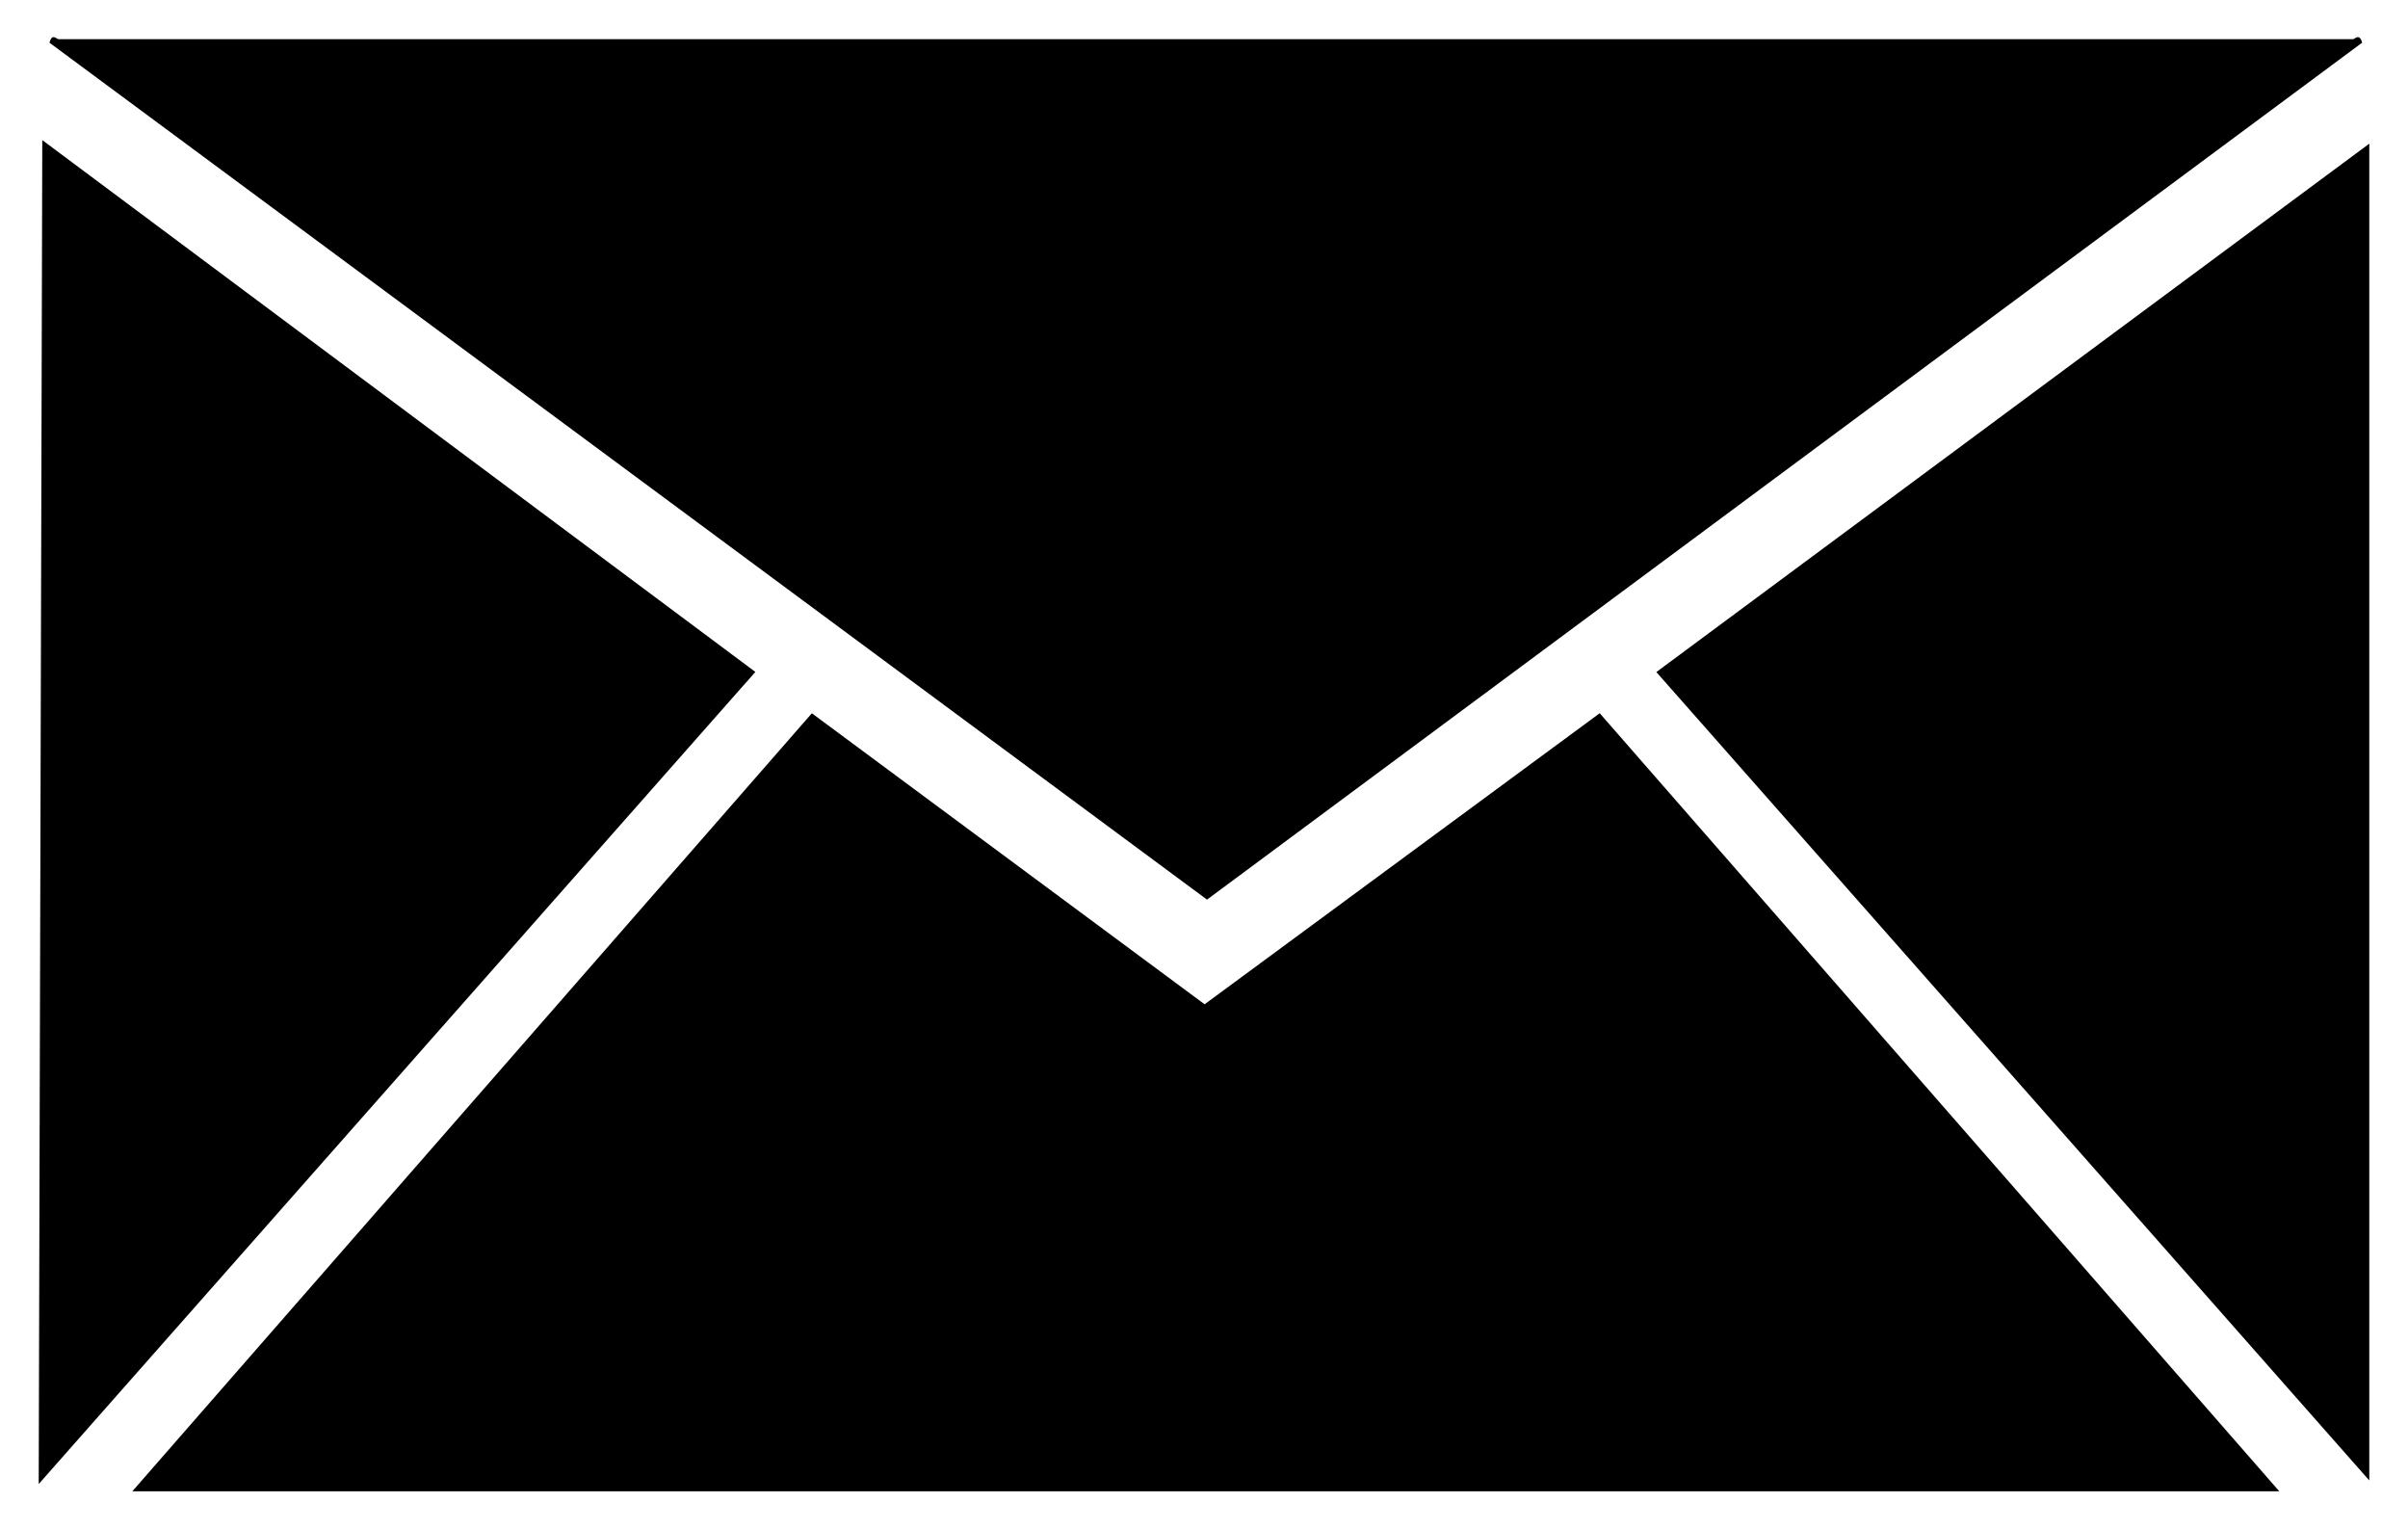
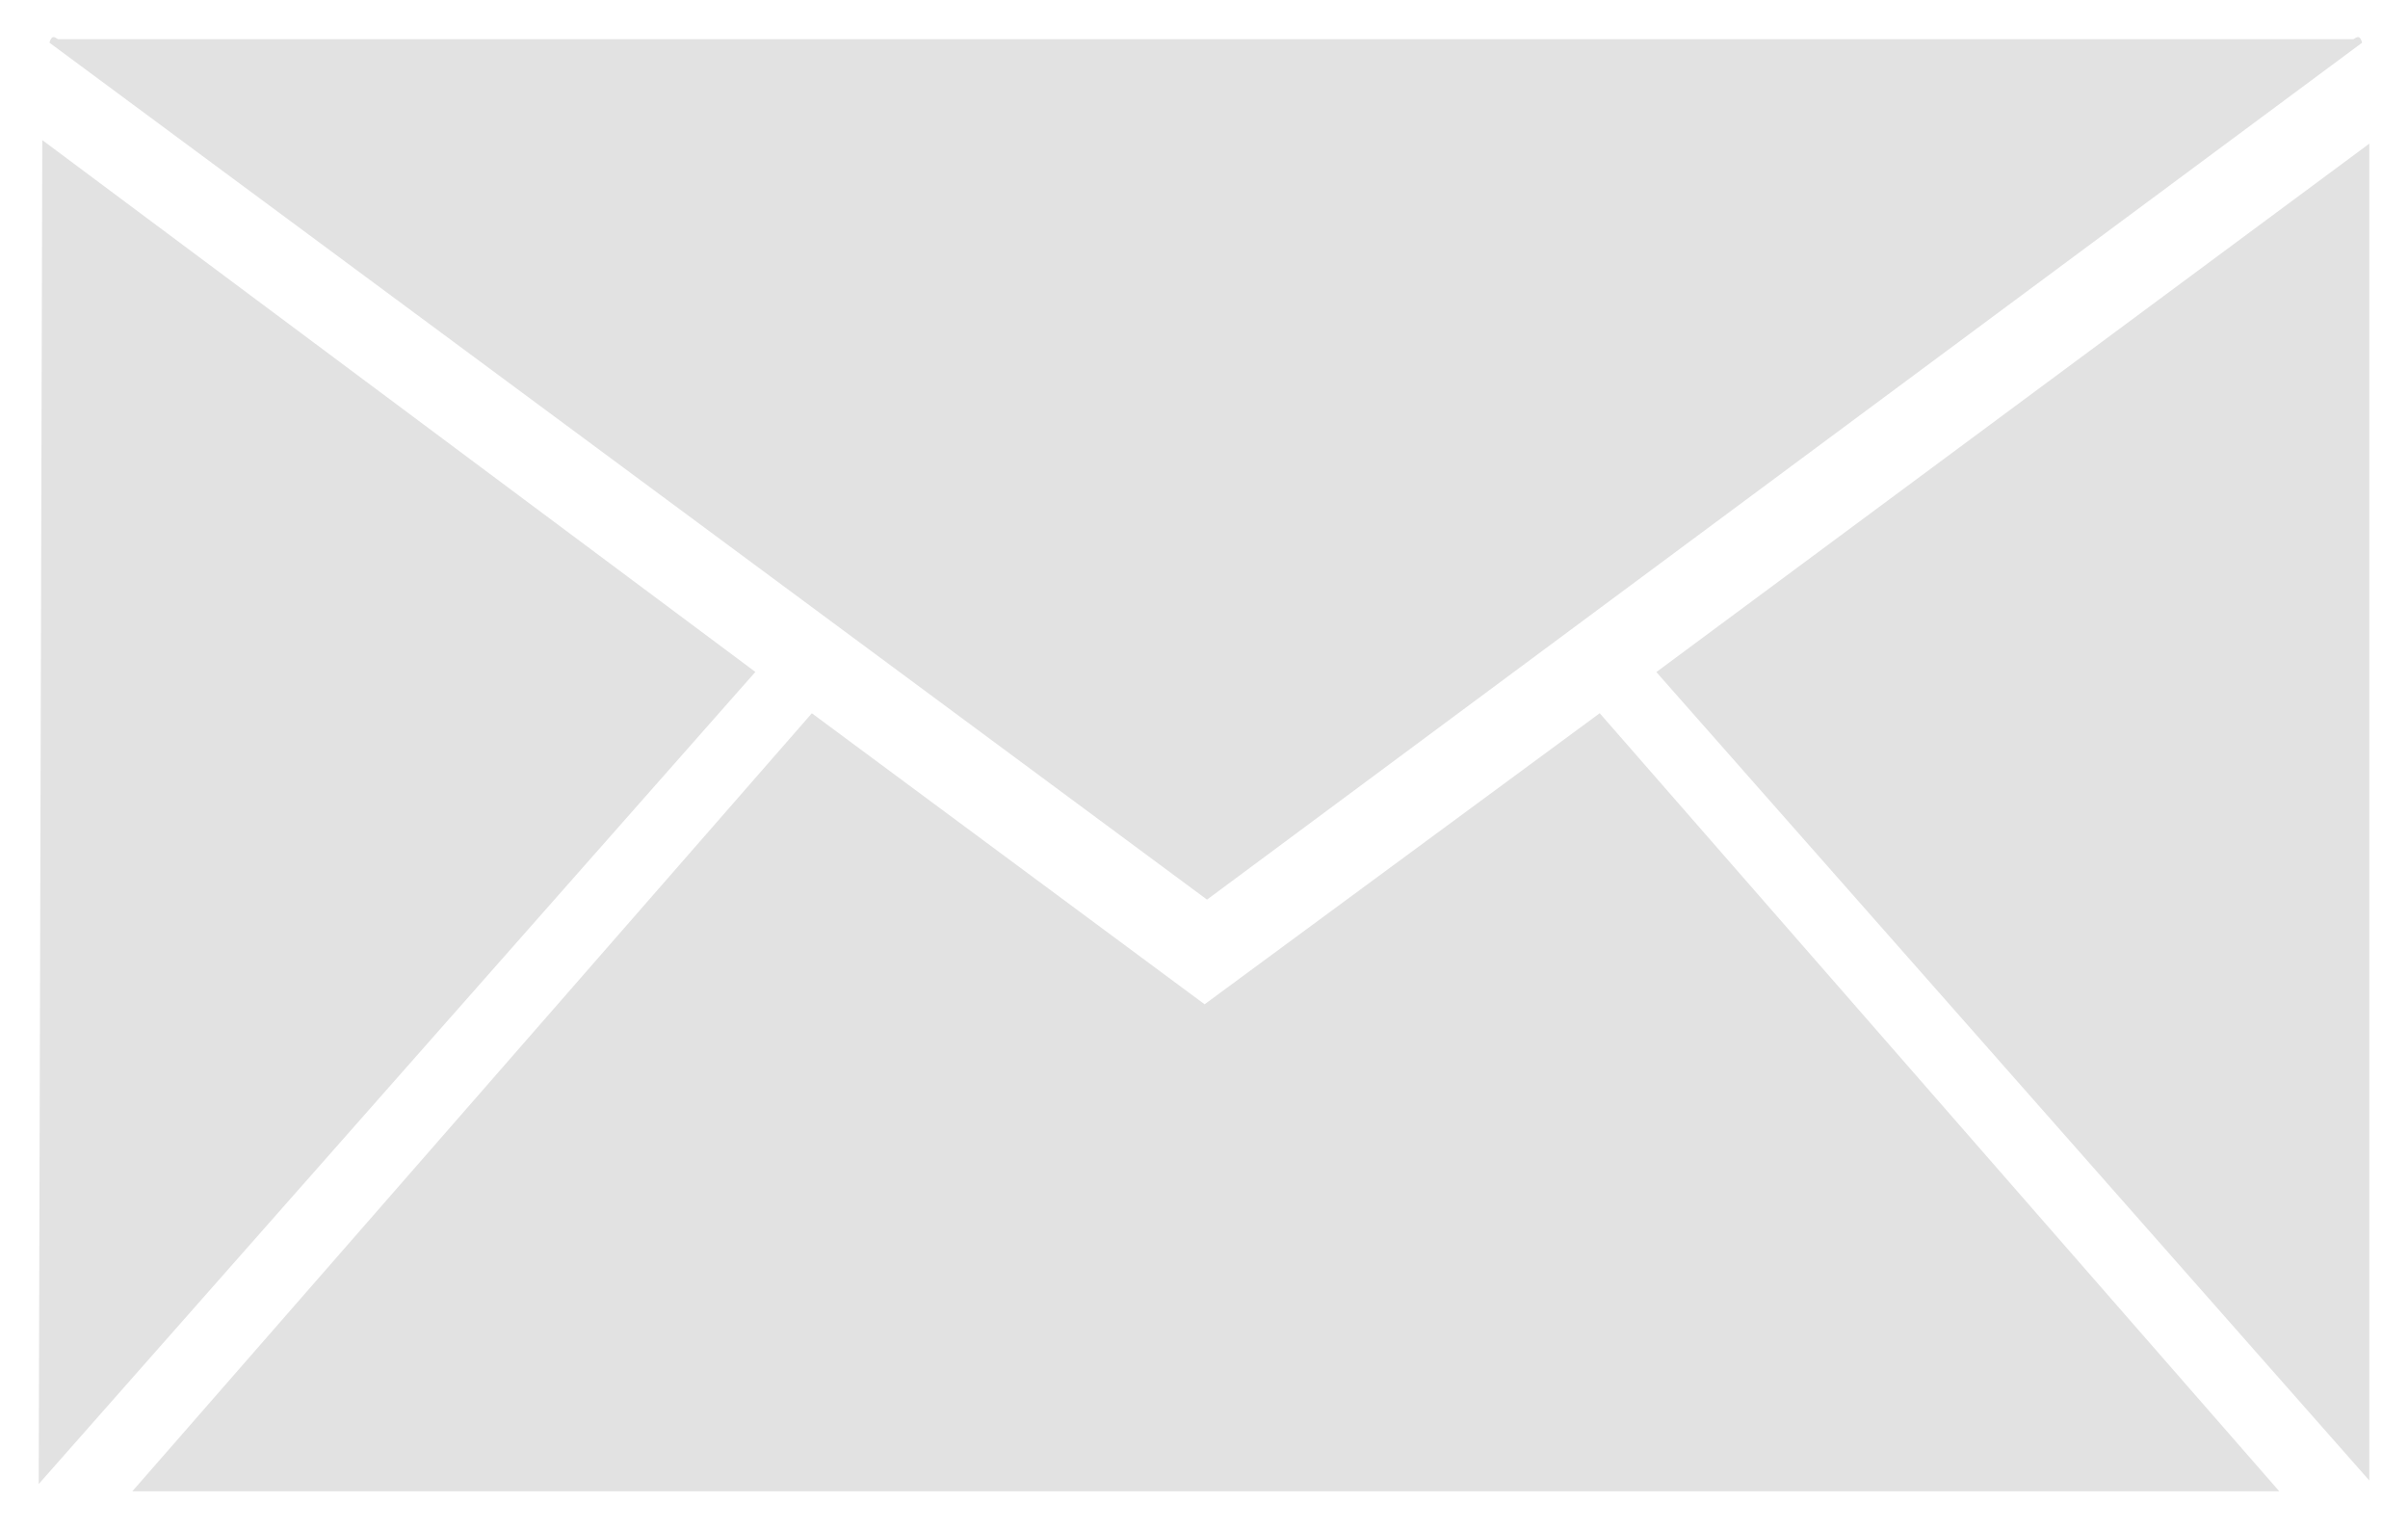
- <svg xmlns="http://www.w3.org/2000/svg" id="Calque_2" data-name="Calque 2" viewBox="0 0 512 324.89">
-   <polygon points="484.63 317 28.14 317 172.62 151.62 256.13 213.48 340.14 151.61 484.63 317" />
-   <path d="M500.33,8.33c.37.01,1.34-1.4,1.91.75l-245.6,182.15L10.52,9.08c.58-2.14,1.49-.75,1.91-.75h487.89Z" />
-   <polygon points="8.23 315.46 8.99 29.78 160.61 142.83 8.23 315.46" />
-   <polygon points="503.77 30.54 503.77 314.7 352.18 142.86 503.77 30.54" />
+ <svg xmlns="http://www.w3.org/2000/svg" width="512" height="325" viewBox="0 0 512 325" fill="none">
+   <path d="M484.63 317H28.14L172.62 151.62L256.13 213.48L340.14 151.61L484.63 317Z" fill="#E2E2E2" />
+   <path d="M500.33 8.33C500.7 8.34 501.67 6.93 502.24 9.08L256.64 191.23L10.52 9.08C11.1 6.94 12.009 8.33 12.43 8.33H500.32H500.33Z" fill="#E2E2E2" />
+   <path d="M8.23 315.46L8.99 29.78L160.61 142.83L8.23 315.46Z" fill="#E2E2E2" />
+   <path d="M503.77 30.54V314.7L352.18 142.86L503.77 30.54Z" fill="#E2E2E2" />
</svg>
